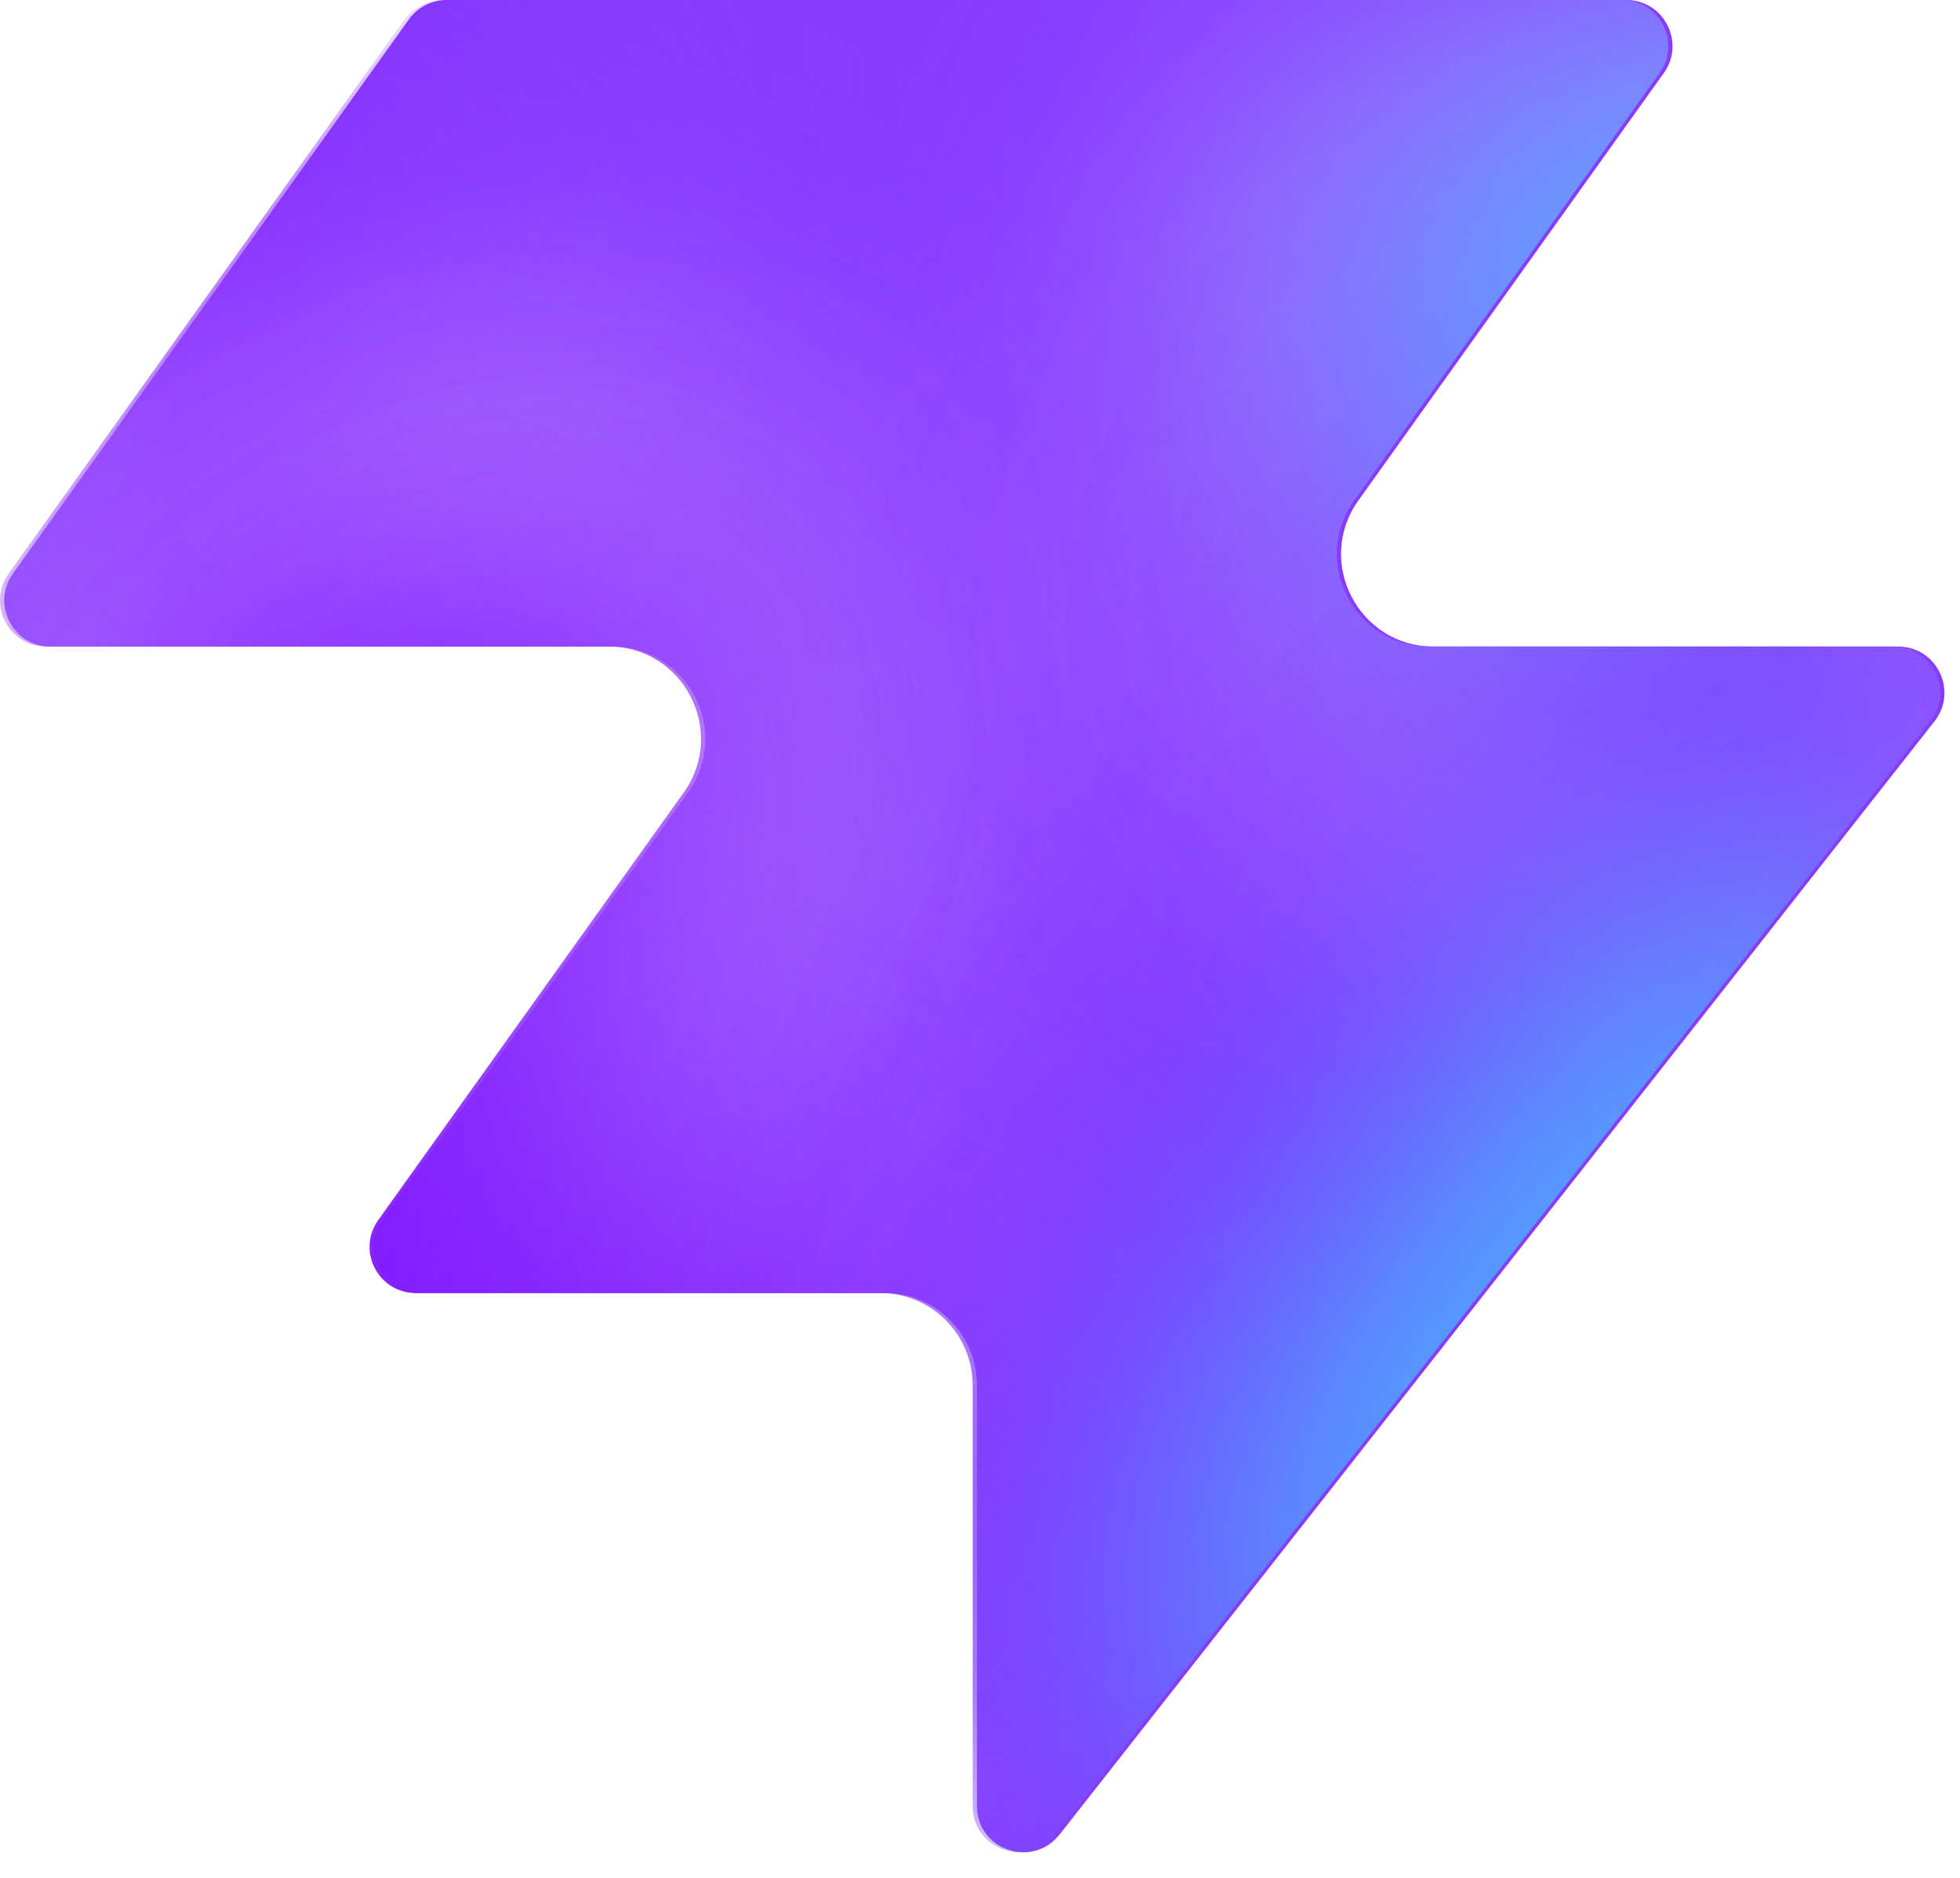
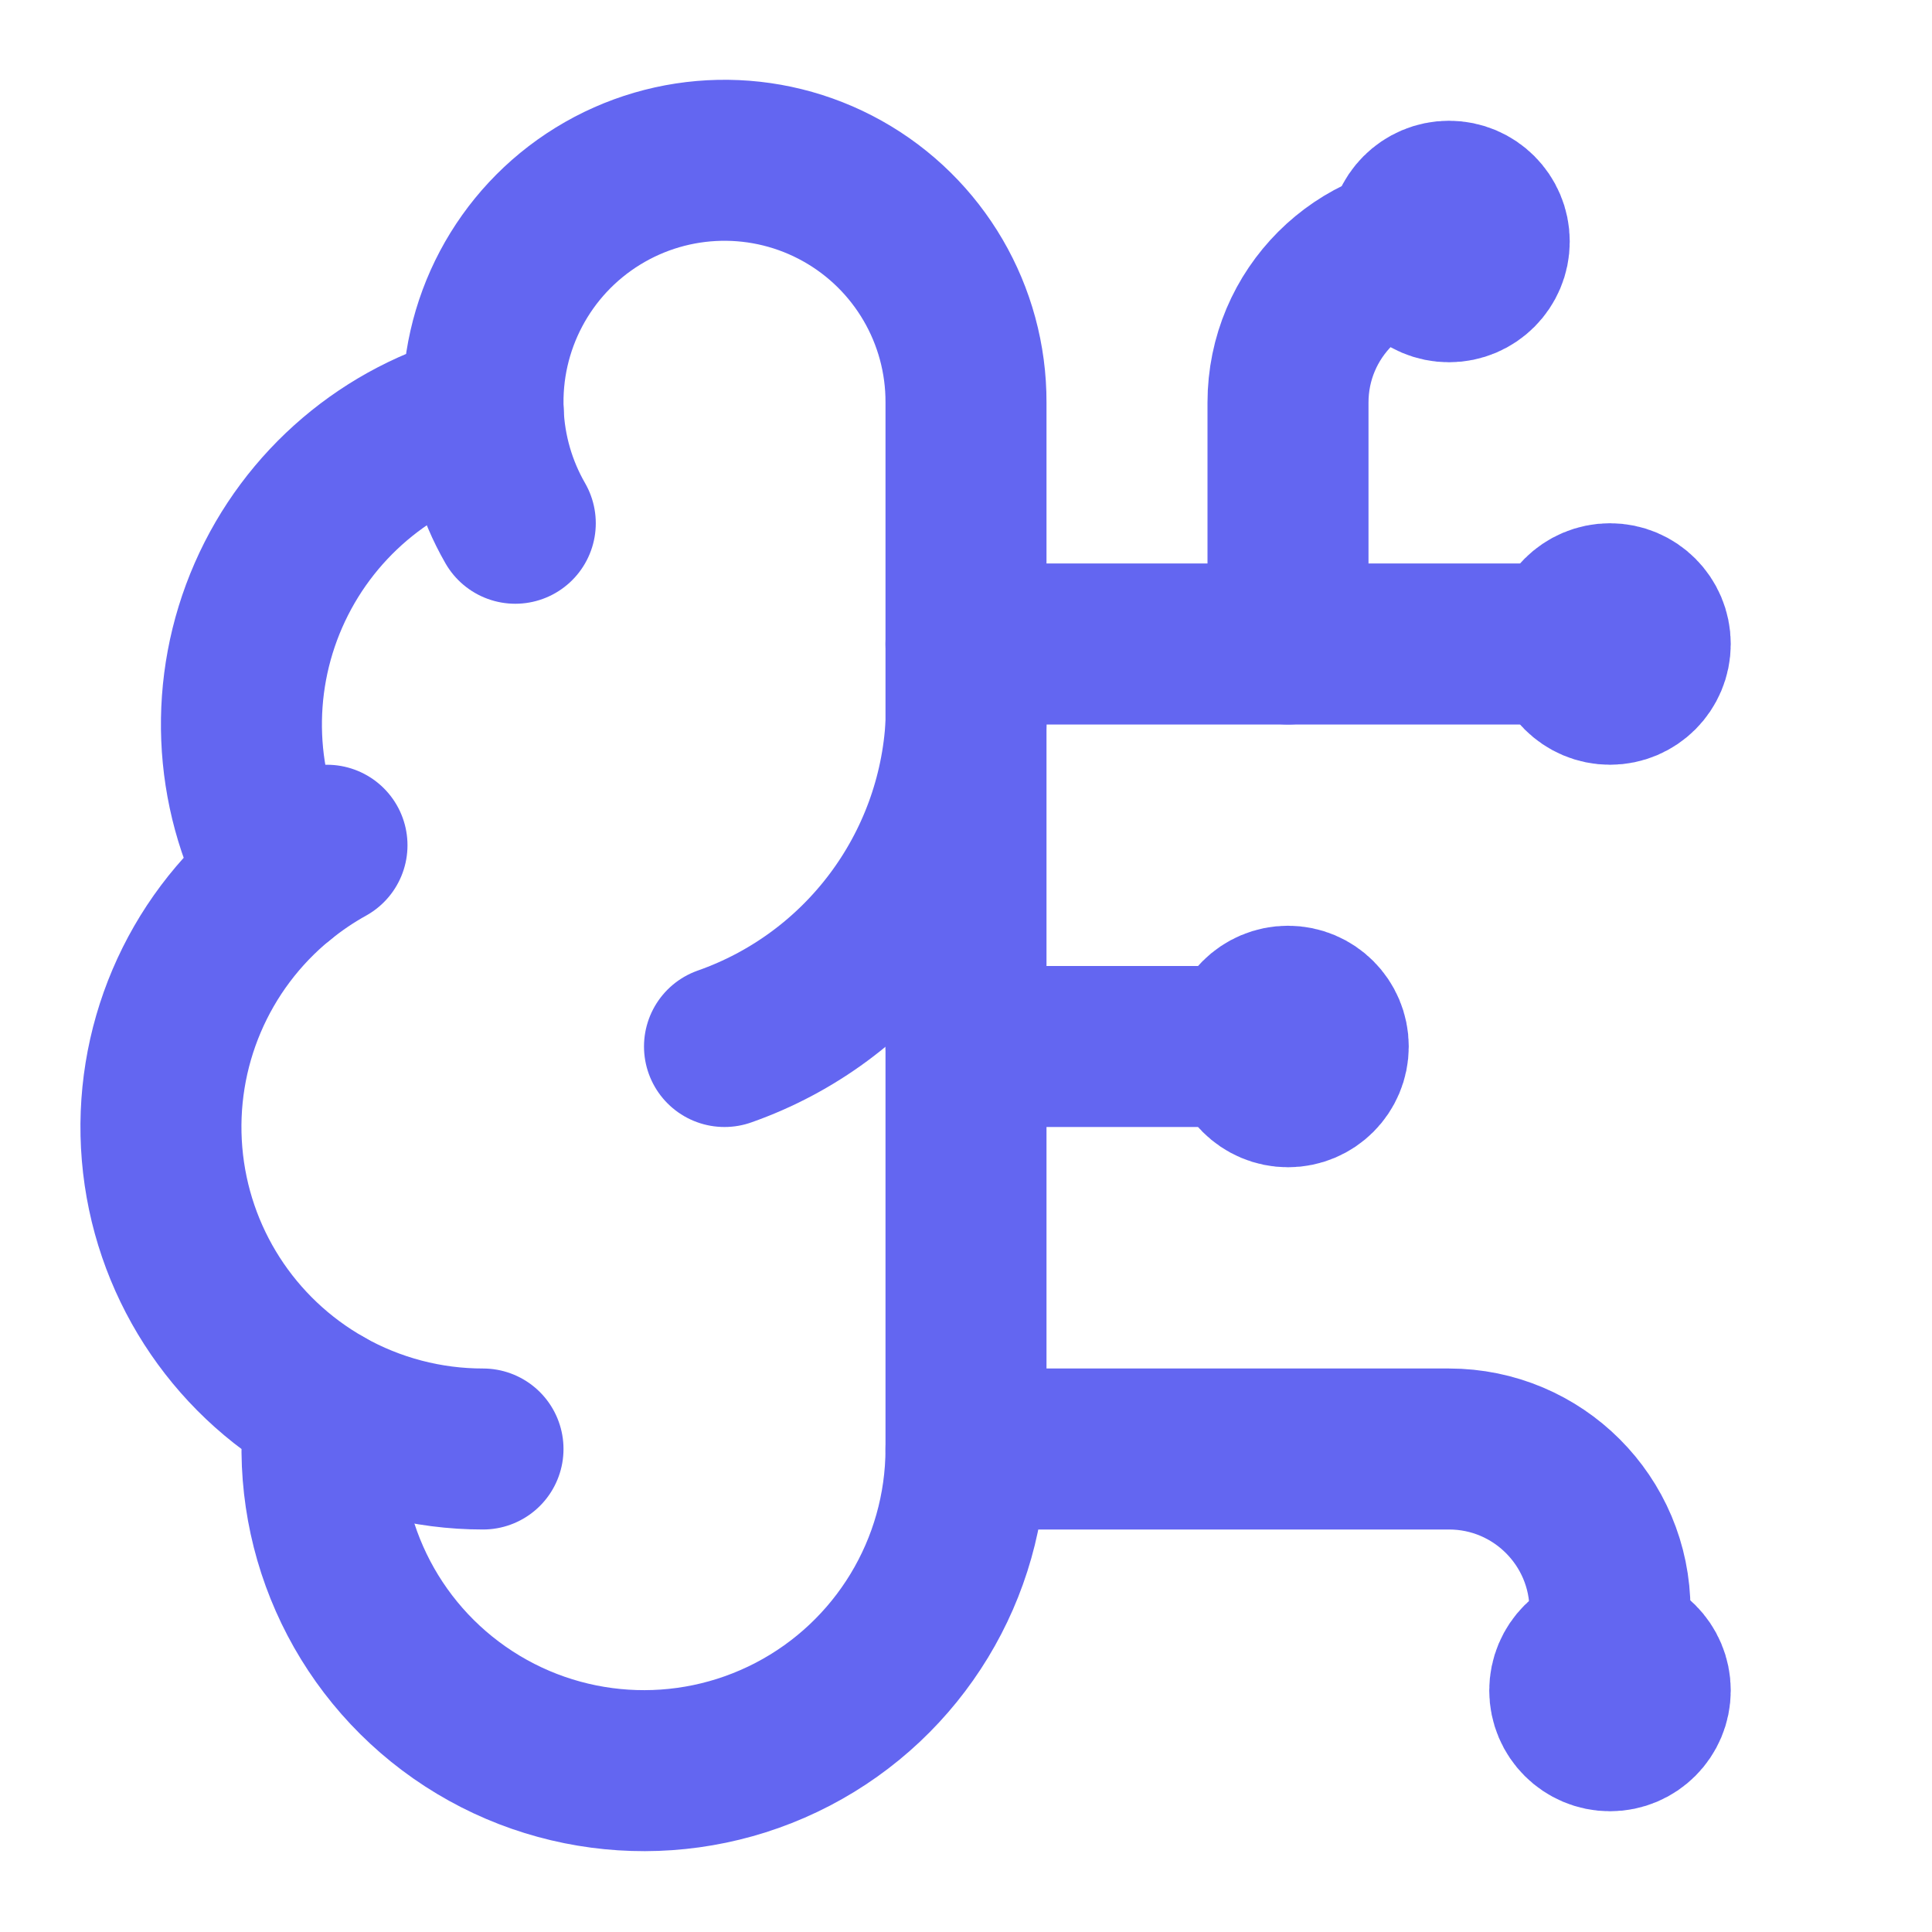
- <svg xmlns="http://www.w3.org/2000/svg" width="48" height="46" fill="none" viewBox="0 0 48 46">
-   <path fill="#863bff" d="M25.946 44.938c-.664.845-2.021.375-2.021-.698V33.937a2.26 2.26 0 0 0-2.262-2.262H10.287c-.92 0-1.456-1.04-.92-1.788l7.48-10.471c1.07-1.497 0-3.578-1.842-3.578H1.237c-.92 0-1.456-1.04-.92-1.788L10.013.474c.214-.297.556-.474.92-.474h28.894c.92 0 1.456 1.04.92 1.788l-7.48 10.471c-1.07 1.498 0 3.579 1.842 3.579h11.377c.943 0 1.473 1.088.89 1.83L25.947 44.94z" style="fill:#863bff;fill:color(display-p3 .525 .23 1);fill-opacity:1" />
-   <mask id="a" width="48" height="46" x="0" y="0" maskUnits="userSpaceOnUse" style="mask-type:alpha">
-     <path fill="#000" d="M25.842 44.938c-.664.844-2.021.375-2.021-.698V33.937a2.26 2.26 0 0 0-2.262-2.262H10.183c-.92 0-1.456-1.04-.92-1.788l7.48-10.471c1.07-1.498 0-3.579-1.842-3.579H1.133c-.92 0-1.456-1.04-.92-1.787L9.91.473c.214-.297.556-.474.92-.474h28.894c.92 0 1.456 1.04.92 1.788l-7.48 10.471c-1.07 1.498 0 3.578 1.842 3.578h11.377c.943 0 1.473 1.088.89 1.832L25.843 44.94z" style="fill:#000;fill-opacity:1" />
-   </mask>
-   <g mask="url(#a)">
-     <g filter="url(#b)">
-       <ellipse cx="5.508" cy="14.704" fill="#ede6ff" rx="5.508" ry="14.704" style="fill:#ede6ff;fill:color(display-p3 .927 .903 1);fill-opacity:1" transform="matrix(.00324 1 1 -.00324 -4.47 31.516)" />
-     </g>
-     <g filter="url(#c)">
-       <ellipse cx="10.399" cy="29.851" fill="#ede6ff" rx="10.399" ry="29.851" style="fill:#ede6ff;fill:color(display-p3 .927 .903 1);fill-opacity:1" transform="matrix(.00324 1 1 -.00324 -39.328 7.883)" />
-     </g>
-     <g filter="url(#d)">
-       <ellipse cx="5.508" cy="30.487" fill="#7e14ff" rx="5.508" ry="30.487" style="fill:#7e14ff;fill:color(display-p3 .492 .077 1);fill-opacity:1" transform="rotate(89.814 -25.913 -14.639)scale(1 -1)" />
-     </g>
-     <g filter="url(#e)">
-       <ellipse cx="5.508" cy="30.599" fill="#7e14ff" rx="5.508" ry="30.599" style="fill:#7e14ff;fill:color(display-p3 .492 .077 1);fill-opacity:1" transform="rotate(89.814 -32.644 -3.334)scale(1 -1)" />
-     </g>
-     <g filter="url(#f)">
-       <ellipse cx="5.508" cy="30.599" fill="#7e14ff" rx="5.508" ry="30.599" style="fill:#7e14ff;fill:color(display-p3 .492 .077 1);fill-opacity:1" transform="matrix(.00324 1 1 -.00324 -34.34 30.47)" />
-     </g>
-     <g filter="url(#g)">
-       <ellipse cx="14.072" cy="22.078" fill="#ede6ff" rx="14.072" ry="22.078" style="fill:#ede6ff;fill:color(display-p3 .927 .903 1);fill-opacity:1" transform="rotate(93.35 24.506 48.493)scale(-1 1)" />
-     </g>
-     <g filter="url(#h)">
-       <ellipse cx="3.47" cy="21.501" fill="#7e14ff" rx="3.47" ry="21.501" style="fill:#7e14ff;fill:color(display-p3 .492 .077 1);fill-opacity:1" transform="rotate(89.009 28.708 47.59)scale(-1 1)" />
-     </g>
-     <g filter="url(#i)">
-       <ellipse cx="3.47" cy="21.501" fill="#7e14ff" rx="3.47" ry="21.501" style="fill:#7e14ff;fill:color(display-p3 .492 .077 1);fill-opacity:1" transform="rotate(89.009 28.708 47.59)scale(-1 1)" />
-     </g>
-     <g filter="url(#j)">
-       <ellipse cx=".387" cy="8.972" fill="#7e14ff" rx="4.407" ry="29.108" style="fill:#7e14ff;fill:color(display-p3 .492 .077 1);fill-opacity:1" transform="rotate(39.51 .387 8.972)" />
-     </g>
-     <g filter="url(#k)">
-       <ellipse cx="47.523" cy="-6.092" fill="#7e14ff" rx="4.407" ry="29.108" style="fill:#7e14ff;fill:color(display-p3 .492 .077 1);fill-opacity:1" transform="rotate(37.892 47.523 -6.092)" />
-     </g>
-     <g filter="url(#l)">
-       <ellipse cx="41.412" cy="6.333" fill="#47bfff" rx="5.971" ry="9.665" style="fill:#47bfff;fill:color(display-p3 .28 .748 1);fill-opacity:1" transform="rotate(37.892 41.412 6.333)" />
-     </g>
-     <g filter="url(#m)">
-       <ellipse cx="-1.879" cy="38.332" fill="#7e14ff" rx="4.407" ry="29.108" style="fill:#7e14ff;fill:color(display-p3 .492 .077 1);fill-opacity:1" transform="rotate(37.892 -1.88 38.332)" />
-     </g>
-     <g filter="url(#n)">
-       <ellipse cx="-1.879" cy="38.332" fill="#7e14ff" rx="4.407" ry="29.108" style="fill:#7e14ff;fill:color(display-p3 .492 .077 1);fill-opacity:1" transform="rotate(37.892 -1.88 38.332)" />
-     </g>
-     <g filter="url(#o)">
-       <ellipse cx="35.651" cy="29.907" fill="#7e14ff" rx="4.407" ry="29.108" style="fill:#7e14ff;fill:color(display-p3 .492 .077 1);fill-opacity:1" transform="rotate(37.892 35.651 29.907)" />
-     </g>
-     <g filter="url(#p)">
-       <ellipse cx="38.418" cy="32.4" fill="#47bfff" rx="5.971" ry="15.297" style="fill:#47bfff;fill:color(display-p3 .28 .748 1);fill-opacity:1" transform="rotate(37.892 38.418 32.4)" />
-     </g>
-   </g>
-   <defs>
-     <filter id="b" width="60.045" height="41.654" x="-19.77" y="16.149" color-interpolation-filters="sRGB" filterUnits="userSpaceOnUse">
-       <feFlood flood-opacity="0" result="BackgroundImageFix" />
-       <feBlend in="SourceGraphic" in2="BackgroundImageFix" result="shape" />
-       <feGaussianBlur result="effect1_foregroundBlur_2002_17158" stdDeviation="7.659" />
-     </filter>
-     <filter id="c" width="90.34" height="51.437" x="-54.613" y="-7.533" color-interpolation-filters="sRGB" filterUnits="userSpaceOnUse">
-       <feFlood flood-opacity="0" result="BackgroundImageFix" />
-       <feBlend in="SourceGraphic" in2="BackgroundImageFix" result="shape" />
-       <feGaussianBlur result="effect1_foregroundBlur_2002_17158" stdDeviation="7.659" />
-     </filter>
-     <filter id="d" width="79.355" height="29.4" x="-49.64" y="2.03" color-interpolation-filters="sRGB" filterUnits="userSpaceOnUse">
-       <feFlood flood-opacity="0" result="BackgroundImageFix" />
-       <feBlend in="SourceGraphic" in2="BackgroundImageFix" result="shape" />
-       <feGaussianBlur result="effect1_foregroundBlur_2002_17158" stdDeviation="4.596" />
-     </filter>
-     <filter id="e" width="79.579" height="29.4" x="-45.045" y="20.029" color-interpolation-filters="sRGB" filterUnits="userSpaceOnUse">
-       <feFlood flood-opacity="0" result="BackgroundImageFix" />
-       <feBlend in="SourceGraphic" in2="BackgroundImageFix" result="shape" />
-       <feGaussianBlur result="effect1_foregroundBlur_2002_17158" stdDeviation="4.596" />
-     </filter>
-     <filter id="f" width="79.579" height="29.4" x="-43.513" y="21.178" color-interpolation-filters="sRGB" filterUnits="userSpaceOnUse">
-       <feFlood flood-opacity="0" result="BackgroundImageFix" />
-       <feBlend in="SourceGraphic" in2="BackgroundImageFix" result="shape" />
-       <feGaussianBlur result="effect1_foregroundBlur_2002_17158" stdDeviation="4.596" />
-     </filter>
-     <filter id="g" width="74.749" height="58.852" x="15.756" y="-17.901" color-interpolation-filters="sRGB" filterUnits="userSpaceOnUse">
-       <feFlood flood-opacity="0" result="BackgroundImageFix" />
-       <feBlend in="SourceGraphic" in2="BackgroundImageFix" result="shape" />
-       <feGaussianBlur result="effect1_foregroundBlur_2002_17158" stdDeviation="7.659" />
-     </filter>
-     <filter id="h" width="61.377" height="25.362" x="23.548" y="2.284" color-interpolation-filters="sRGB" filterUnits="userSpaceOnUse">
-       <feFlood flood-opacity="0" result="BackgroundImageFix" />
-       <feBlend in="SourceGraphic" in2="BackgroundImageFix" result="shape" />
-       <feGaussianBlur result="effect1_foregroundBlur_2002_17158" stdDeviation="4.596" />
-     </filter>
-     <filter id="i" width="61.377" height="25.362" x="23.548" y="2.284" color-interpolation-filters="sRGB" filterUnits="userSpaceOnUse">
-       <feFlood flood-opacity="0" result="BackgroundImageFix" />
-       <feBlend in="SourceGraphic" in2="BackgroundImageFix" result="shape" />
-       <feGaussianBlur result="effect1_foregroundBlur_2002_17158" stdDeviation="4.596" />
-     </filter>
-     <filter id="j" width="56.045" height="63.649" x="-27.636" y="-22.853" color-interpolation-filters="sRGB" filterUnits="userSpaceOnUse">
-       <feFlood flood-opacity="0" result="BackgroundImageFix" />
-       <feBlend in="SourceGraphic" in2="BackgroundImageFix" result="shape" />
-       <feGaussianBlur result="effect1_foregroundBlur_2002_17158" stdDeviation="4.596" />
-     </filter>
-     <filter id="k" width="54.814" height="64.646" x="20.116" y="-38.415" color-interpolation-filters="sRGB" filterUnits="userSpaceOnUse">
-       <feFlood flood-opacity="0" result="BackgroundImageFix" />
-       <feBlend in="SourceGraphic" in2="BackgroundImageFix" result="shape" />
-       <feGaussianBlur result="effect1_foregroundBlur_2002_17158" stdDeviation="4.596" />
-     </filter>
-     <filter id="l" width="33.541" height="35.313" x="24.641" y="-11.323" color-interpolation-filters="sRGB" filterUnits="userSpaceOnUse">
-       <feFlood flood-opacity="0" result="BackgroundImageFix" />
-       <feBlend in="SourceGraphic" in2="BackgroundImageFix" result="shape" />
-       <feGaussianBlur result="effect1_foregroundBlur_2002_17158" stdDeviation="4.596" />
-     </filter>
-     <filter id="m" width="54.814" height="64.646" x="-29.286" y="6.009" color-interpolation-filters="sRGB" filterUnits="userSpaceOnUse">
-       <feFlood flood-opacity="0" result="BackgroundImageFix" />
-       <feBlend in="SourceGraphic" in2="BackgroundImageFix" result="shape" />
-       <feGaussianBlur result="effect1_foregroundBlur_2002_17158" stdDeviation="4.596" />
-     </filter>
-     <filter id="n" width="54.814" height="64.646" x="-29.286" y="6.009" color-interpolation-filters="sRGB" filterUnits="userSpaceOnUse">
-       <feFlood flood-opacity="0" result="BackgroundImageFix" />
-       <feBlend in="SourceGraphic" in2="BackgroundImageFix" result="shape" />
-       <feGaussianBlur result="effect1_foregroundBlur_2002_17158" stdDeviation="4.596" />
-     </filter>
-     <filter id="o" width="54.814" height="64.646" x="8.244" y="-2.416" color-interpolation-filters="sRGB" filterUnits="userSpaceOnUse">
-       <feFlood flood-opacity="0" result="BackgroundImageFix" />
-       <feBlend in="SourceGraphic" in2="BackgroundImageFix" result="shape" />
-       <feGaussianBlur result="effect1_foregroundBlur_2002_17158" stdDeviation="4.596" />
-     </filter>
-     <filter id="p" width="39.409" height="43.623" x="18.713" y="10.588" color-interpolation-filters="sRGB" filterUnits="userSpaceOnUse">
-       <feFlood flood-opacity="0" result="BackgroundImageFix" />
-       <feBlend in="SourceGraphic" in2="BackgroundImageFix" result="shape" />
-       <feGaussianBlur result="effect1_foregroundBlur_2002_17158" stdDeviation="4.596" />
-     </filter>
-   </defs>
+ <svg xmlns="http://www.w3.org/2000/svg" viewBox="0 0 24 24" fill="none" stroke="#6366f1" stroke-width="2" stroke-linecap="round" stroke-linejoin="round">
+   <path d="M12 5a3 3 0 1 0-5.997.125 4 4 0 0 0-2.526 5.77 4 4 0 0 0 .556 6.588A4 4 0 1 0 12 18Z" />
+   <path d="M9 13a4.5 4.5 0 0 0 3-4" />
+   <path d="M6.003 5.125A3 3 0 0 0 6.401 6.5" />
+   <path d="M3.477 10.896a4 4 0 0 1 .585-.396" />
+   <path d="M6 18a4 4 0 0 1-1.967-.516" />
+   <path d="M12 13h4" />
+   <path d="M12 18h6a2 2 0 0 1 2 2v1" />
+   <path d="M12 8h8" />
+   <path d="M16 8V5a2 2 0 0 1 2-2" />
+   <circle cx="16" cy="13" r=".5" />
+   <circle cx="18" cy="3" r=".5" />
+   <circle cx="20" cy="21" r=".5" />
+   <circle cx="20" cy="8" r=".5" />
</svg>
